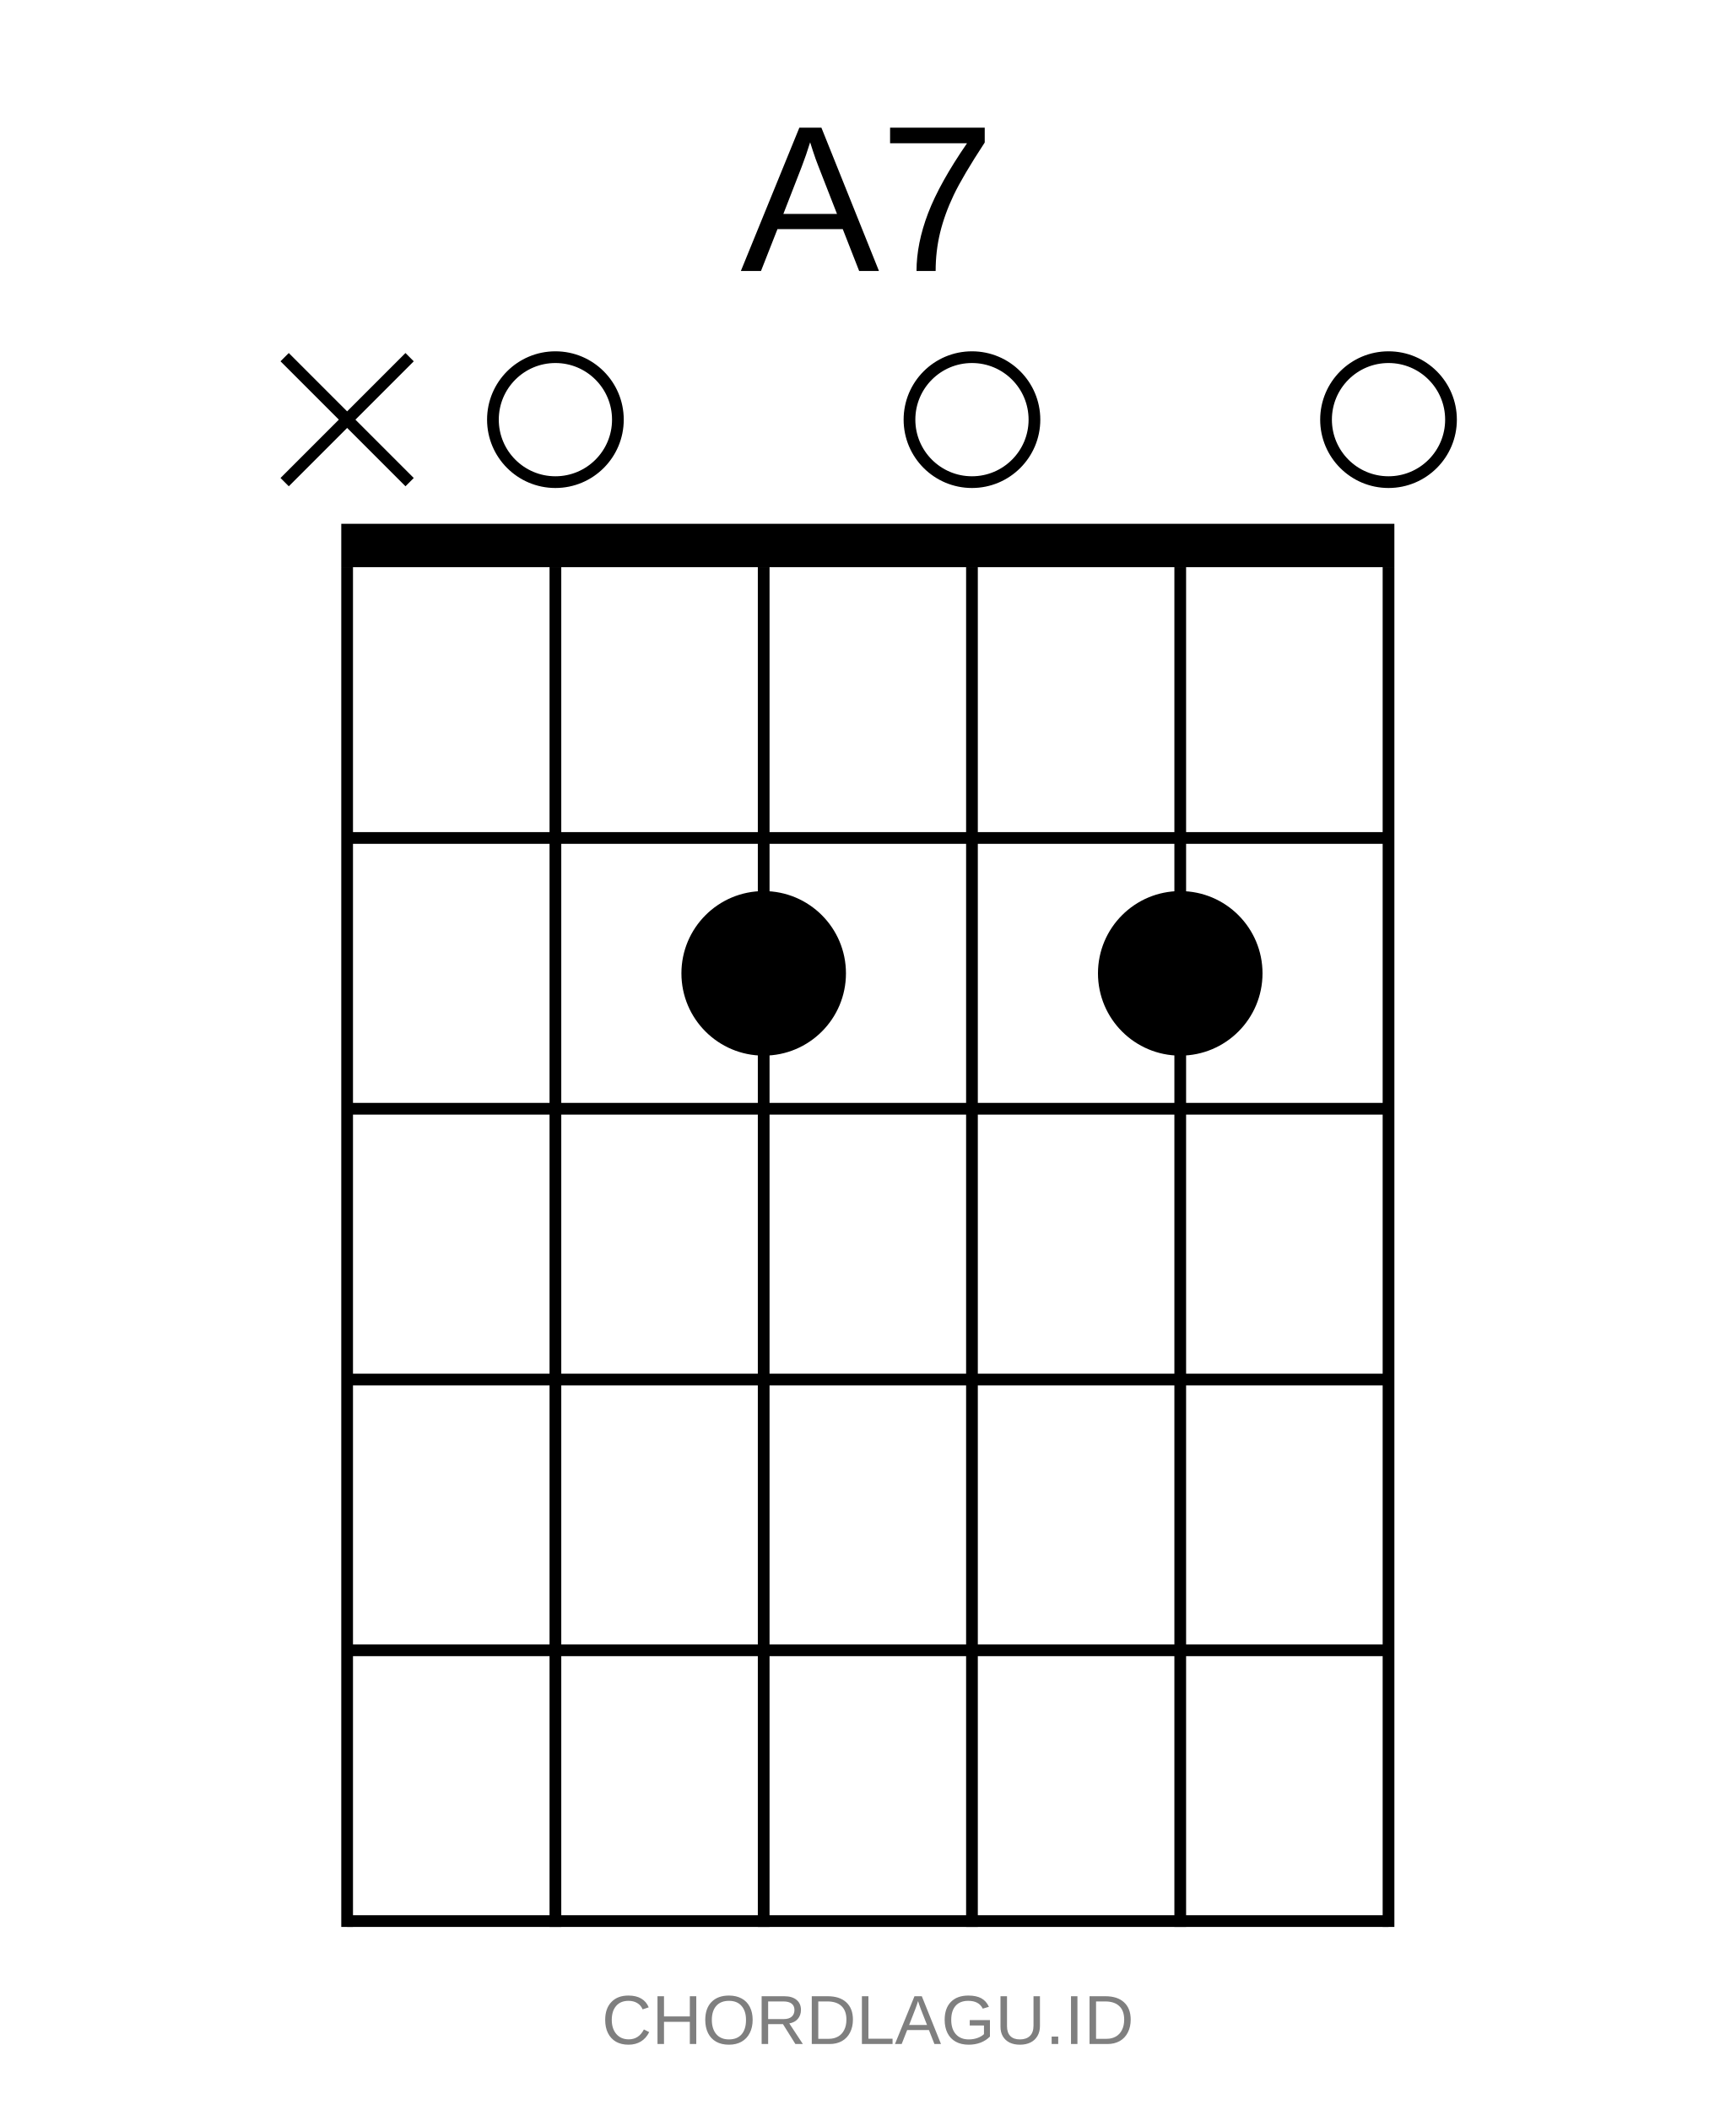
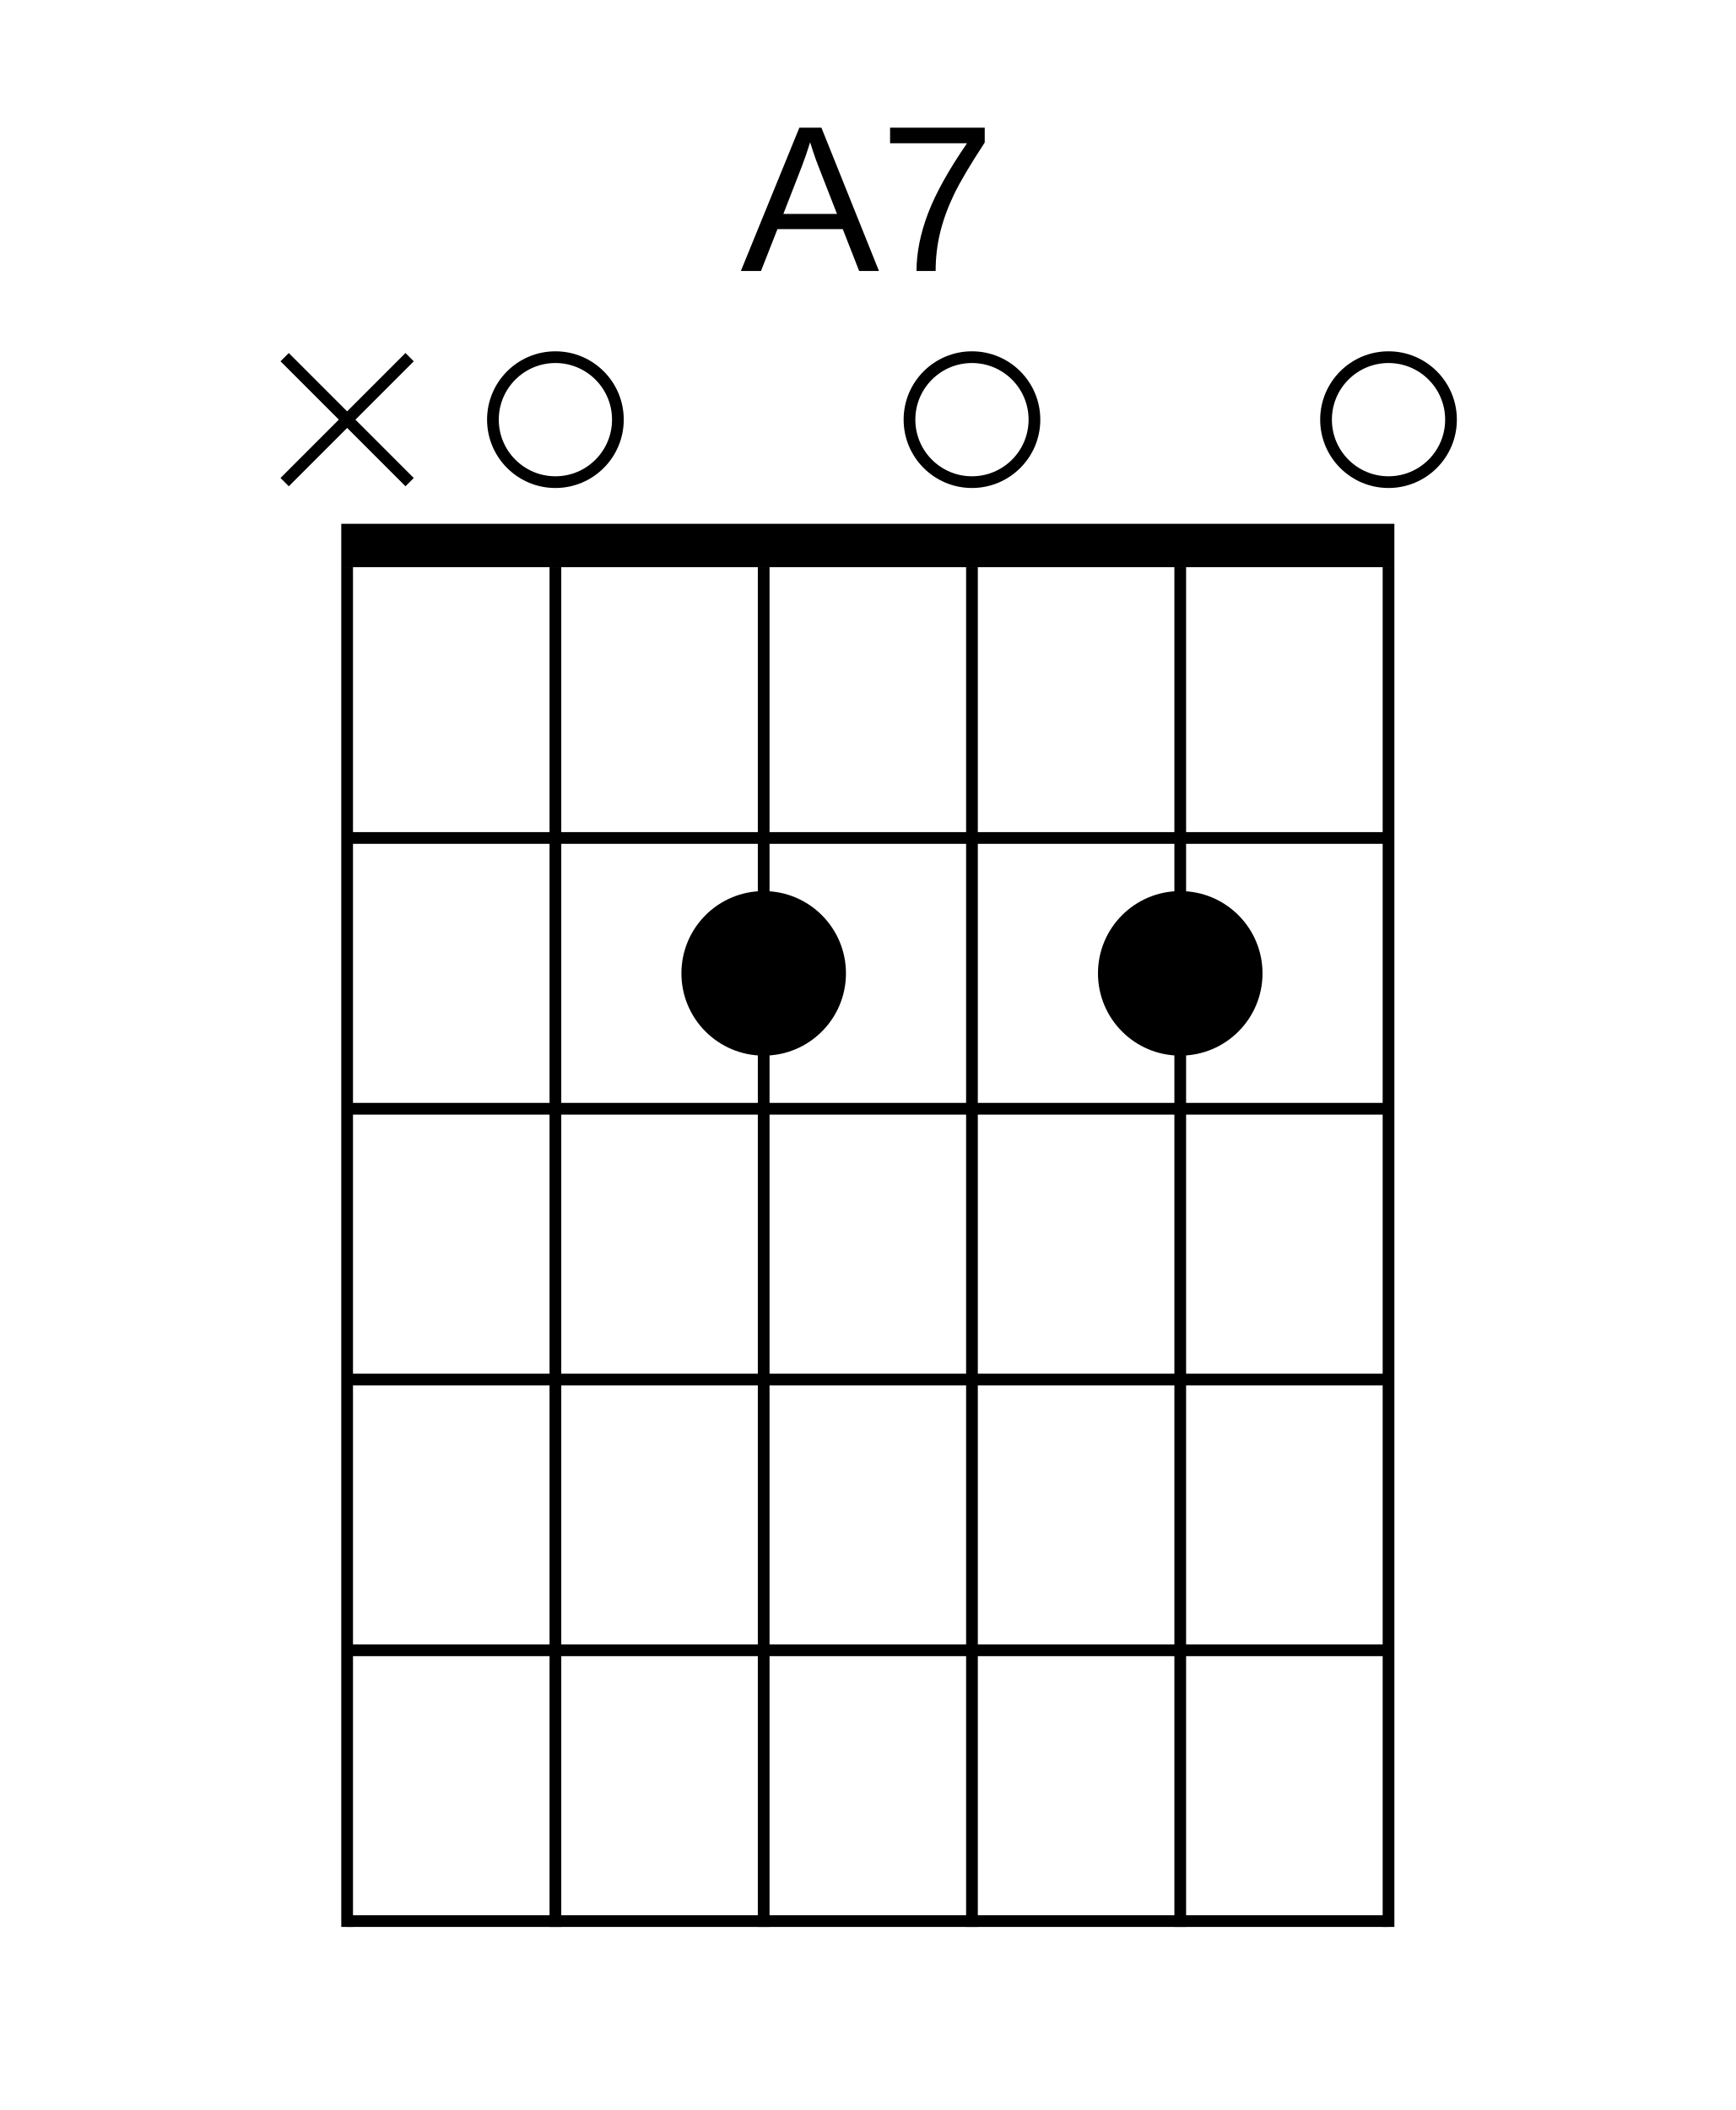
<svg xmlns="http://www.w3.org/2000/svg" version="1.1" preserveAspectRatio="xMidYMid meet" viewBox="0 0 400 486.243">
  <rect width="100%" height="100%" fill="rgba(255, 255, 255, 1)" />
  <text x="200" y="0.051" font-family="Arial, &quot;Helvetica Neue&quot;, Helvetica, sans-serif" font-size="48" text-anchor="middle" fill="#000000" class="title">
    <tspan dy="62.4" x="200">A7</tspan>
  </text>
  <line x1="65.6" y1="82.307" x2="94.4" y2="111.107" stroke-width="2.7" stroke="#000000" />
  <line x1="65.6" y1="111.107" x2="94.4" y2="82.307" stroke-width="2.7" stroke="#000000" />
  <circle r="14.4" cx="128" cy="96.707" fill="none" stroke-width="2.7" stroke="#000000" class="open-string open-string-1" />
  <circle r="14.4" cx="224" cy="96.707" fill="none" stroke-width="2.7" stroke="#000000" class="open-string open-string-3" />
  <circle r="14.4" cx="320" cy="96.707" fill="none" stroke-width="2.7" stroke="#000000" class="open-string open-string-5" />
  <line x1="78.65" y1="125.707" x2="321.35" y2="125.707" stroke-width="10" stroke="#000000" />
  <line x1="80" y1="193.107" x2="320" y2="193.107" stroke-width="2.7" stroke="#000000" />
  <line x1="80" y1="255.507" x2="320" y2="255.507" stroke-width="2.7" stroke="#000000" />
  <line x1="80" y1="317.907" x2="320" y2="317.907" stroke-width="2.7" stroke="#000000" />
  <line x1="80" y1="380.307" x2="320" y2="380.307" stroke-width="2.7" stroke="#000000" />
  <line x1="80" y1="442.707" x2="320" y2="442.707" stroke-width="2.7" stroke="#000000" />
  <line x1="80" y1="130.707" x2="80" y2="444.057" stroke-width="2.7" stroke="#000000" />
  <line x1="128" y1="130.707" x2="128" y2="444.057" stroke-width="2.7" stroke="#000000" />
  <line x1="176" y1="130.707" x2="176" y2="444.057" stroke-width="2.7" stroke="#000000" />
  <line x1="224" y1="130.707" x2="224" y2="444.057" stroke-width="2.7" stroke="#000000" />
  <line x1="272" y1="130.707" x2="272" y2="444.057" stroke-width="2.7" stroke="#000000" />
  <line x1="320" y1="130.707" x2="320" y2="444.057" stroke-width="2.7" stroke="#000000" />
  <circle r="18.96" cx="176" cy="224.307" fill="#000000" stroke-width="0" stroke="#000000" class="finger finger-string-2 finger-fret-1 finger-string-2-fret-1 finger-circle" />
  <circle r="18.96" cx="272" cy="224.307" fill="#000000" stroke-width="0" stroke="#000000" class="finger finger-string-4 finger-fret-1 finger-string-4-fret-1 finger-circle" />
  <text x="80" y="455.187" font-family="Arial, &quot;Helvetica Neue&quot;, Helvetica, sans-serif" font-size="28" text-anchor="middle" dominant-baseline="central" fill="#000000" class="tuning tuning-0" />
  <text x="128" y="455.187" font-family="Arial, &quot;Helvetica Neue&quot;, Helvetica, sans-serif" font-size="28" text-anchor="middle" dominant-baseline="central" fill="#000000" class="tuning tuning-1" />
  <text x="176" y="455.187" font-family="Arial, &quot;Helvetica Neue&quot;, Helvetica, sans-serif" font-size="28" text-anchor="middle" dominant-baseline="central" fill="#000000" class="tuning tuning-2" />
  <text x="224" y="455.187" font-family="Arial, &quot;Helvetica Neue&quot;, Helvetica, sans-serif" font-size="28" text-anchor="middle" dominant-baseline="central" fill="#000000" class="tuning tuning-3" />
  <text x="272" y="455.187" font-family="Arial, &quot;Helvetica Neue&quot;, Helvetica, sans-serif" font-size="28" text-anchor="middle" dominant-baseline="central" fill="#000000" class="tuning tuning-4" />
  <text x="320" y="455.187" font-family="Arial, &quot;Helvetica Neue&quot;, Helvetica, sans-serif" font-size="28" text-anchor="middle" dominant-baseline="central" fill="#000000" class="tuning tuning-5" />
  <text x="200" y="450.238" font-family="Arial, &quot;Helvetica Neue&quot;, Helvetica, sans-serif" font-size="16" text-anchor="middle" fill="rgba(0, 0, 0, 0.5)" class="watermark">
-     <tspan dy="20.8" x="200">CHORDLAGU.ID</tspan>
+     <tspan dy="20.8" x="200" />
  </text>
  <circle r="0" cx="0" cy="0" fill="none" stroke-width="0" stroke="transparent" class="top-left" />
  <circle r="0" cx="400" cy="0" fill="none" stroke-width="0" stroke="transparent" class="top-right" />
</svg>
